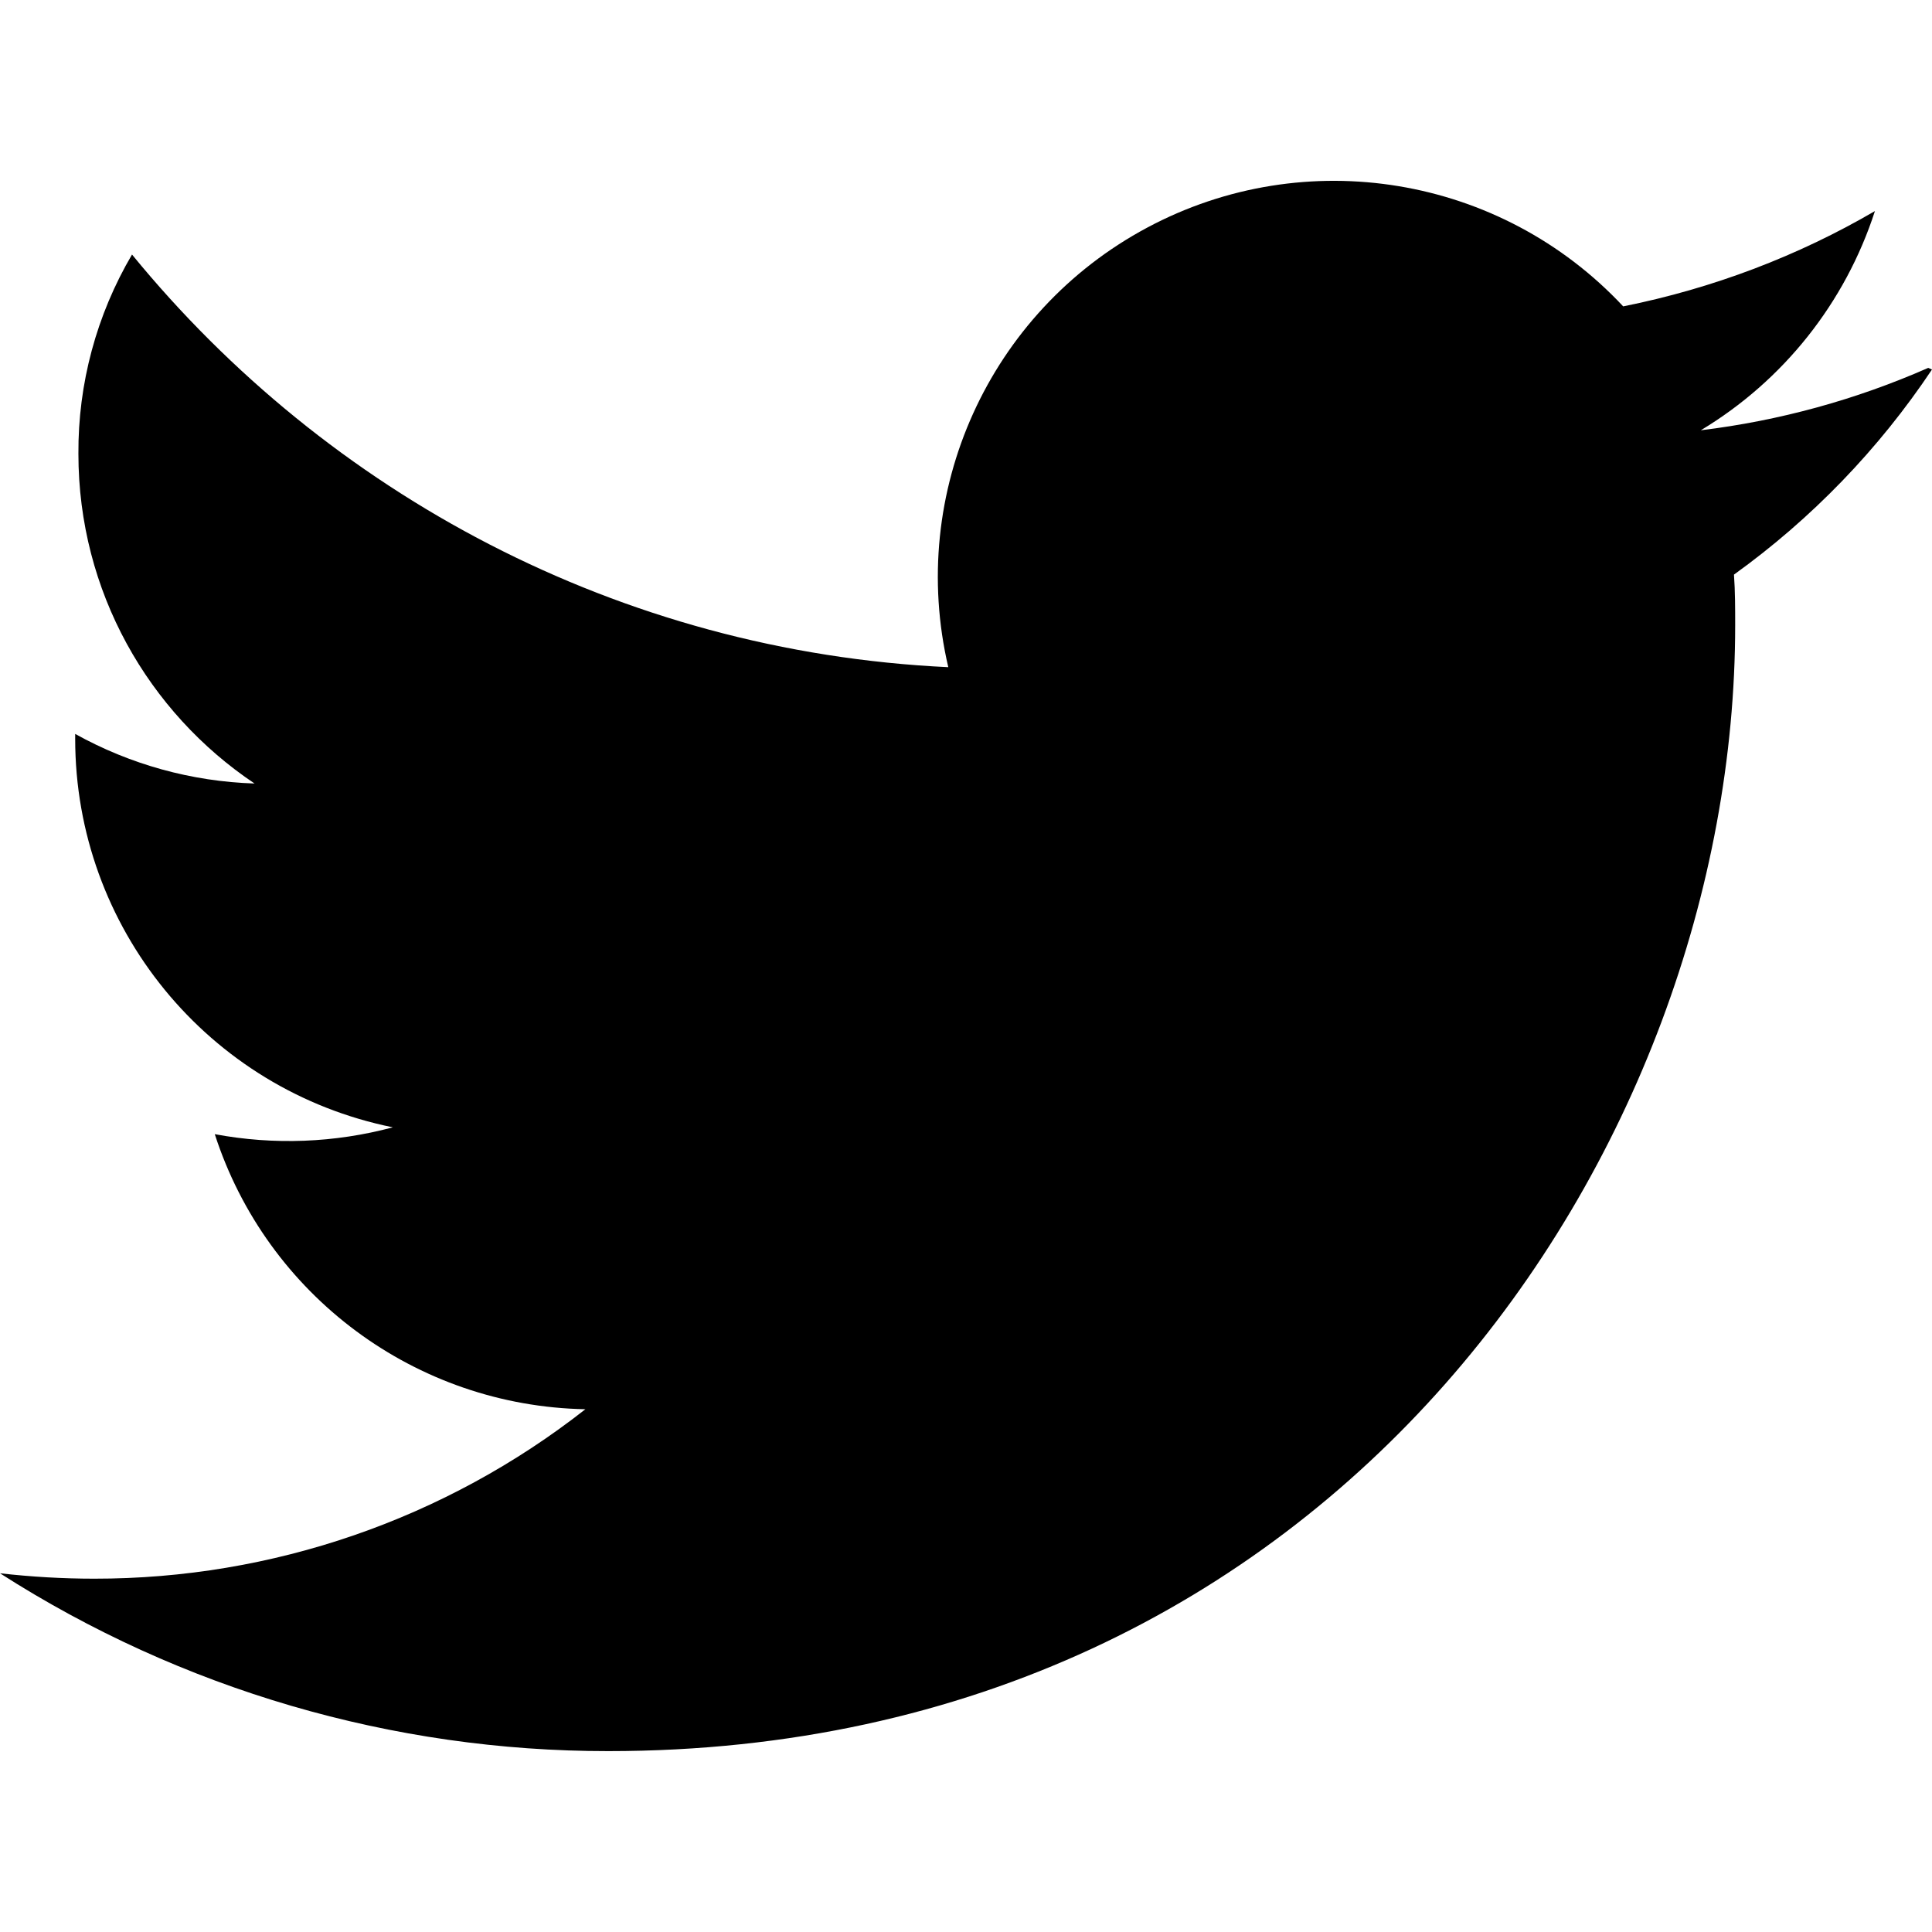
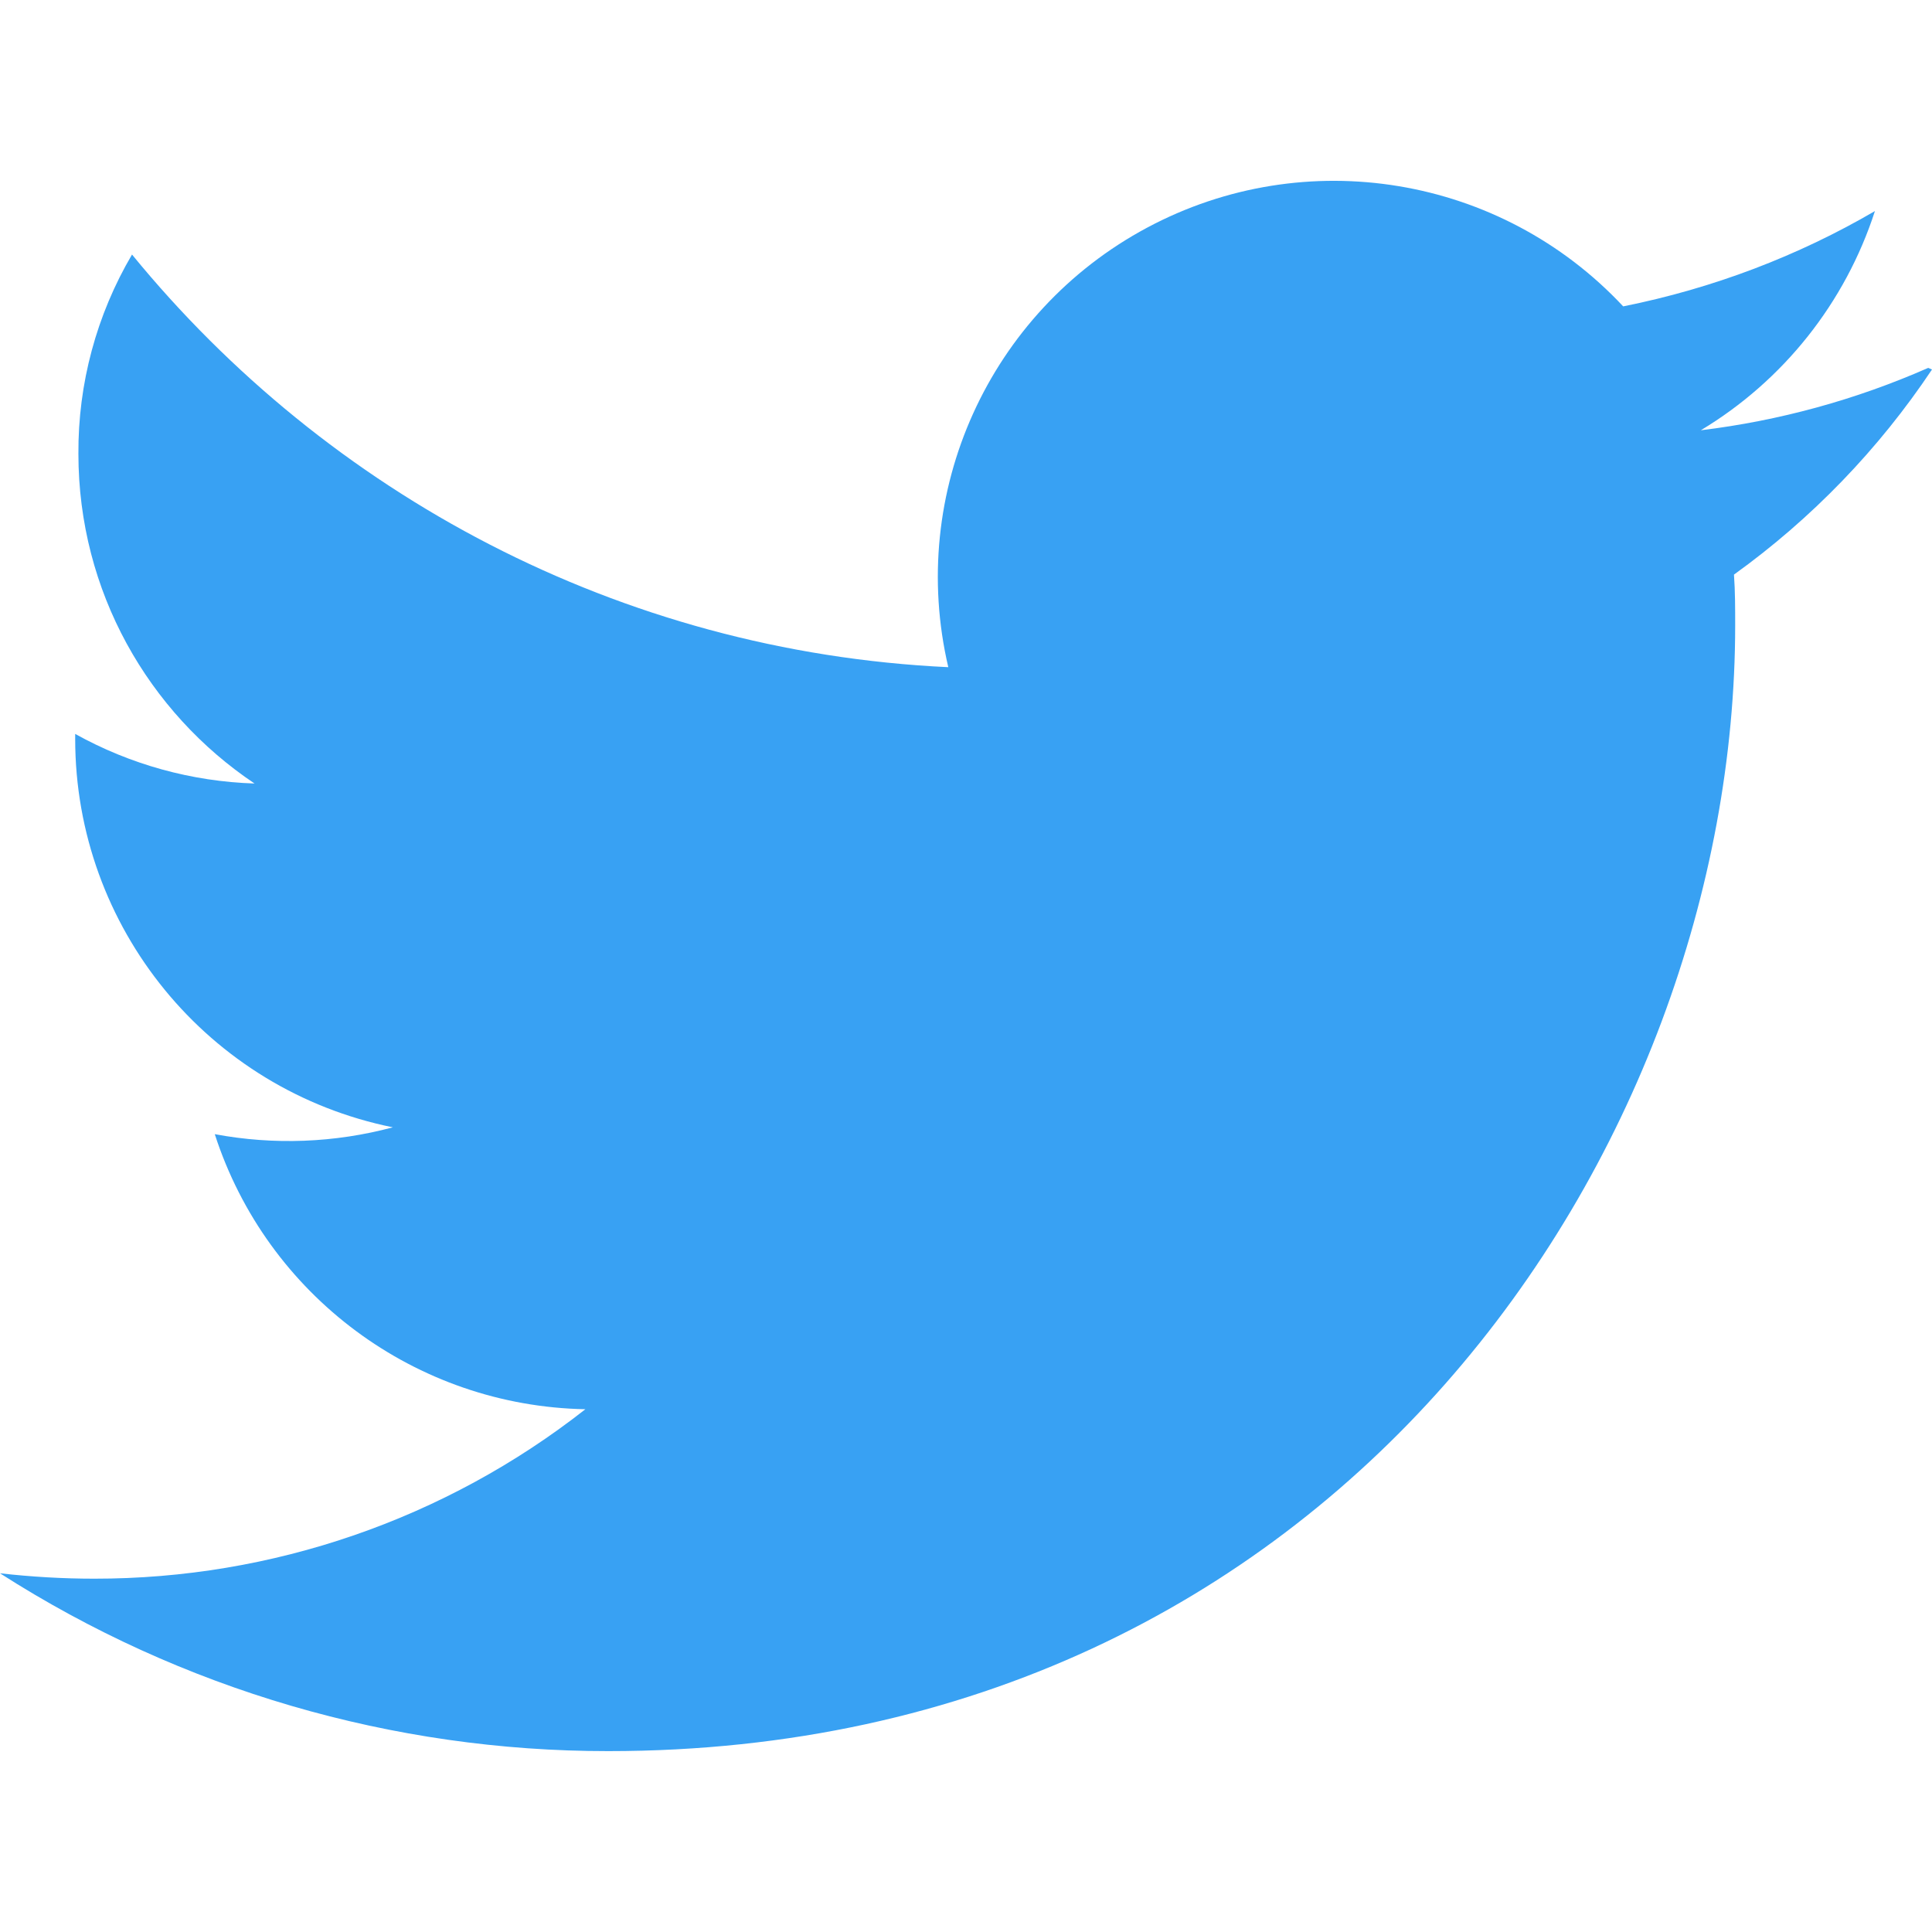
<svg xmlns="http://www.w3.org/2000/svg" role="img" viewBox="0 0 24 24">
-   <path d="M23.953 4.57a10 10 0 01-2.825.775 4.958 4.958 0 002.163-2.723c-.951.555-2.005.959-3.127 1.184a4.92 4.92 0 00-8.384 4.482C7.69 8.095 4.067 6.13 1.64 3.162a4.822 4.822 0 00-.666 2.475c0 1.71.87 3.213 2.188 4.096a4.904 4.904 0 01-2.228-.616v.06a4.923 4.923 0 003.946 4.827 4.996 4.996 0 01-2.212.085 4.936 4.936 0 004.604 3.417 9.867 9.867 0 01-6.102 2.105c-.39 0-.779-.023-1.17-.067a13.995 13.995 0 007.557 2.209c9.053 0 13.998-7.496 13.998-13.985 0-.21 0-.42-.015-.63A9.935 9.935 0 0024 4.59z" />
+   <path style="fill: #38a1f3;" d="M23.953 4.57a10 10 0 01-2.825.775 4.958 4.958 0 002.163-2.723c-.951.555-2.005.959-3.127 1.184a4.92 4.92 0 00-8.384 4.482C7.69 8.095 4.067 6.13 1.64 3.162a4.822 4.822 0 00-.666 2.475c0 1.71.87 3.213 2.188 4.096a4.904 4.904 0 01-2.228-.616v.06a4.923 4.923 0 003.946 4.827 4.996 4.996 0 01-2.212.085 4.936 4.936 0 004.604 3.417 9.867 9.867 0 01-6.102 2.105c-.39 0-.779-.023-1.17-.067a13.995 13.995 0 007.557 2.209c9.053 0 13.998-7.496 13.998-13.985 0-.21 0-.42-.015-.63A9.935 9.935 0 0024 4.59z" />
</svg>
